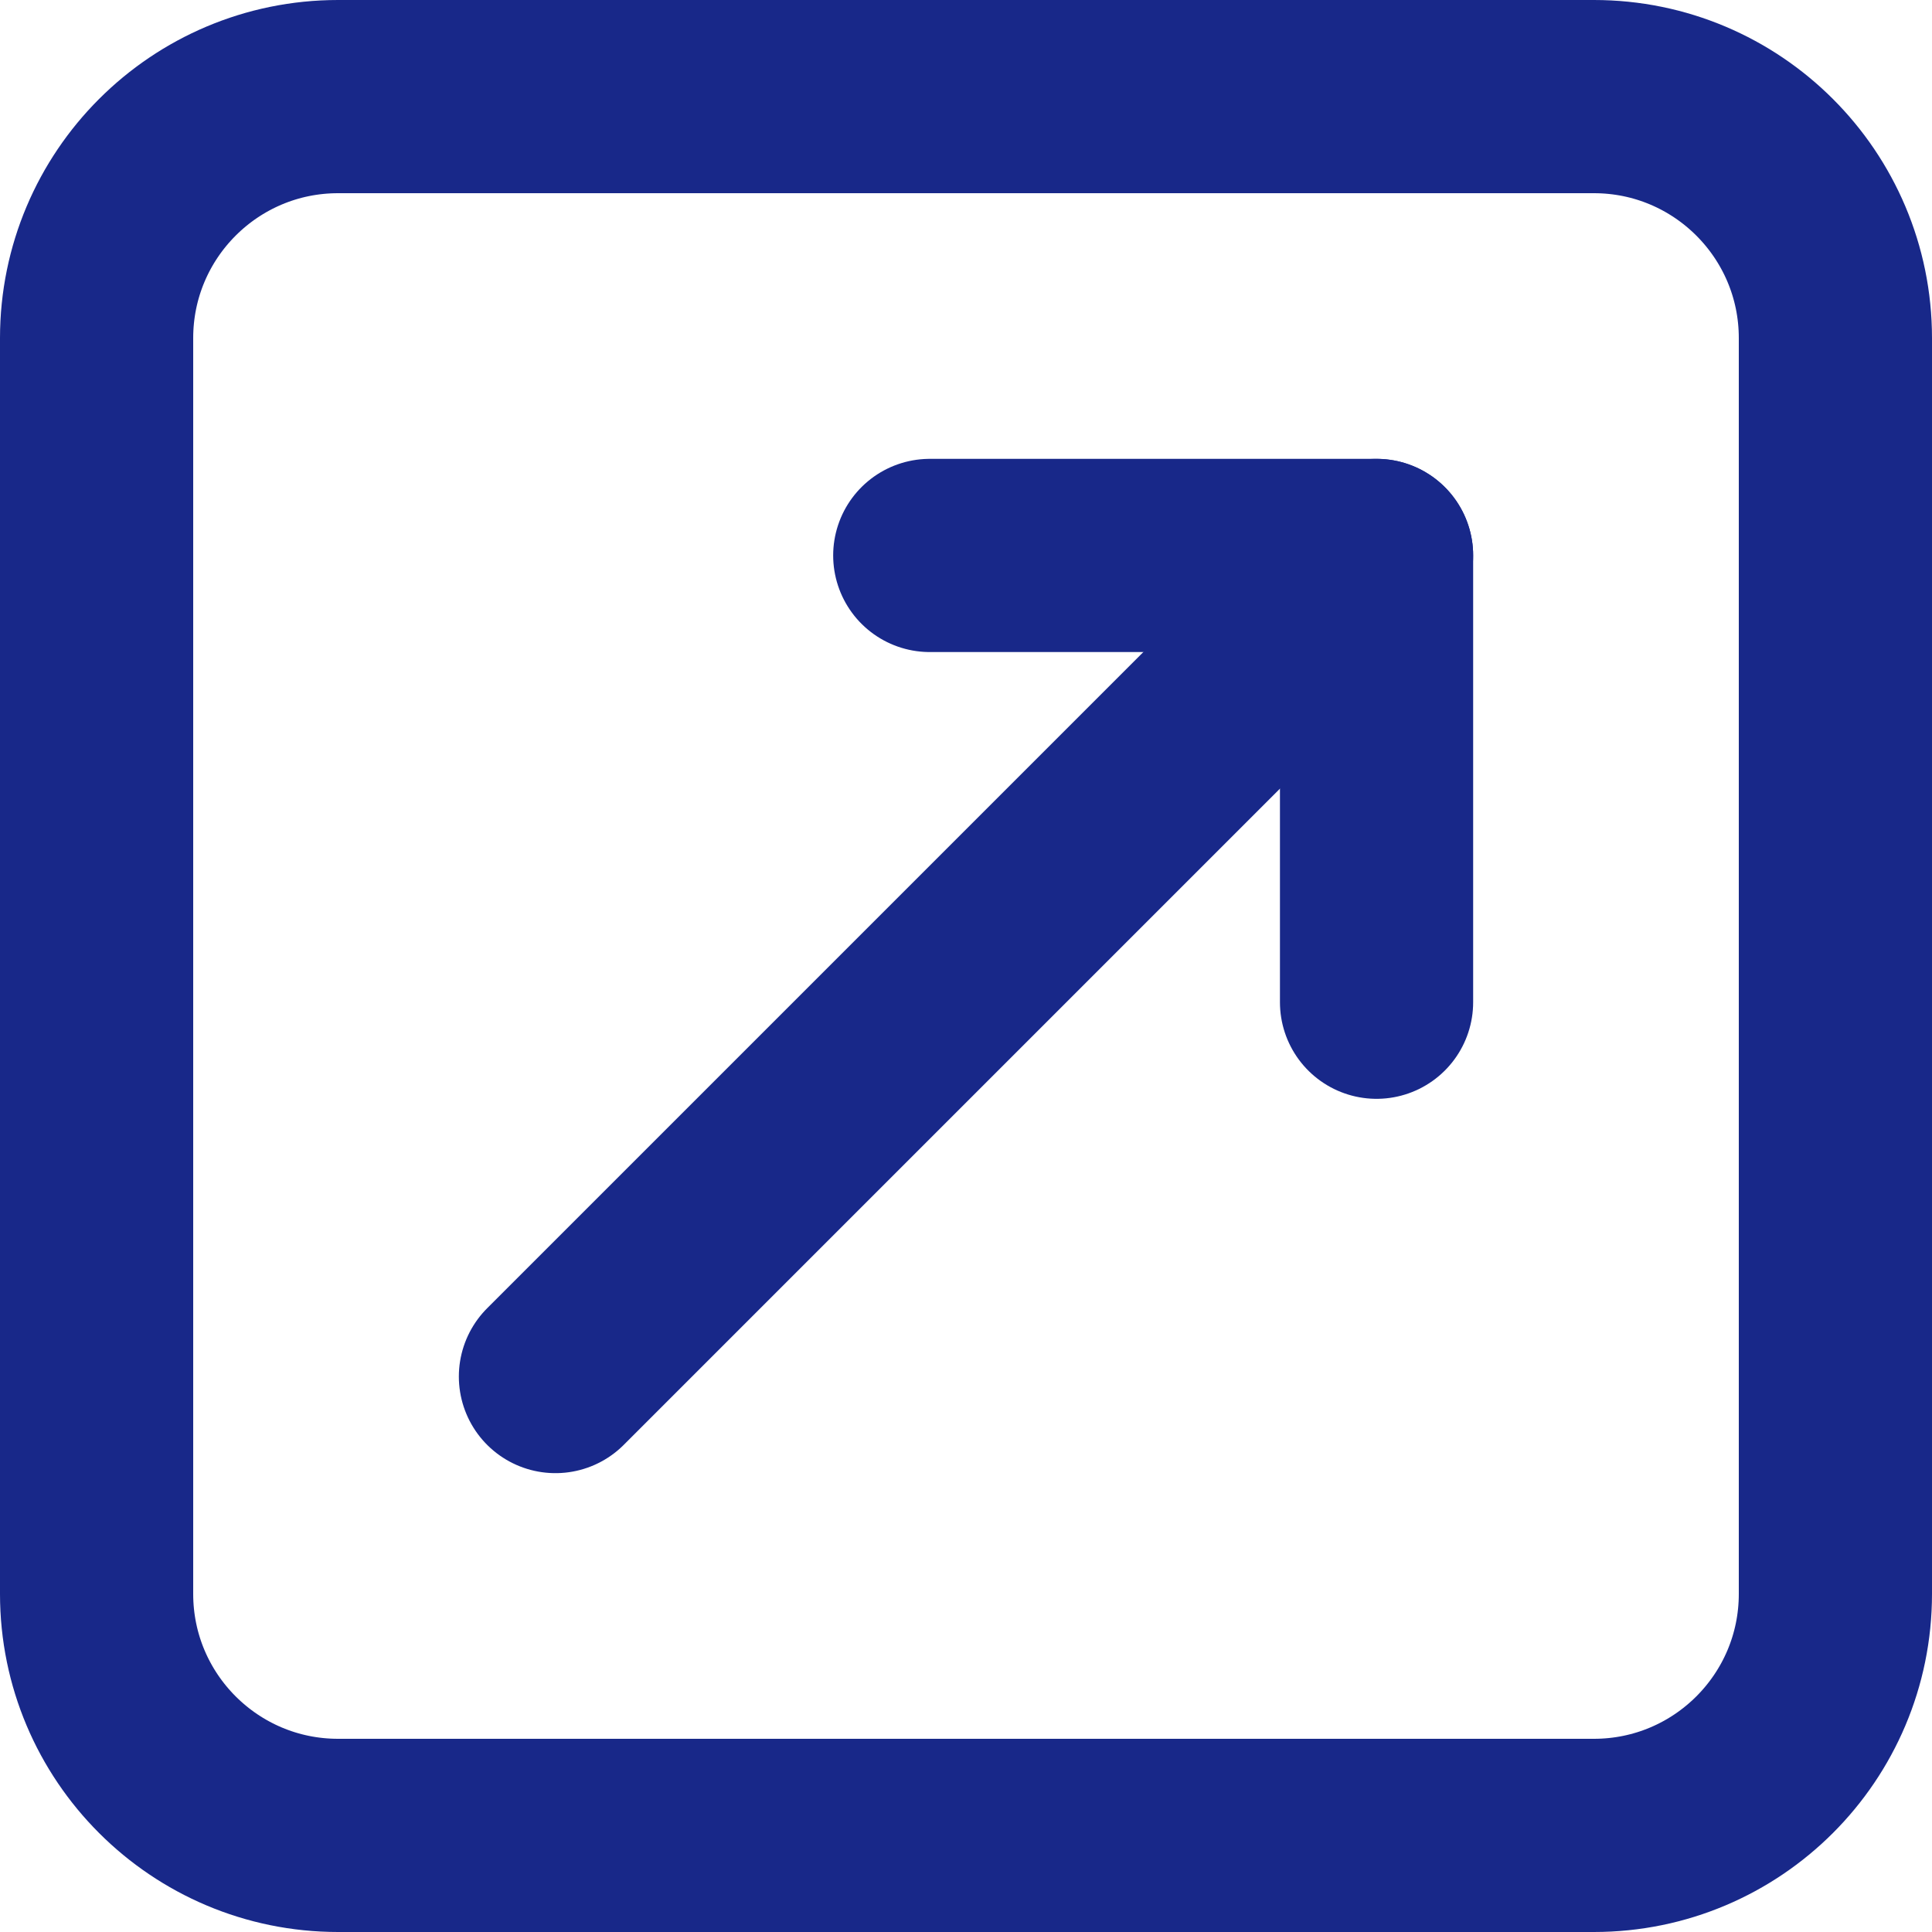
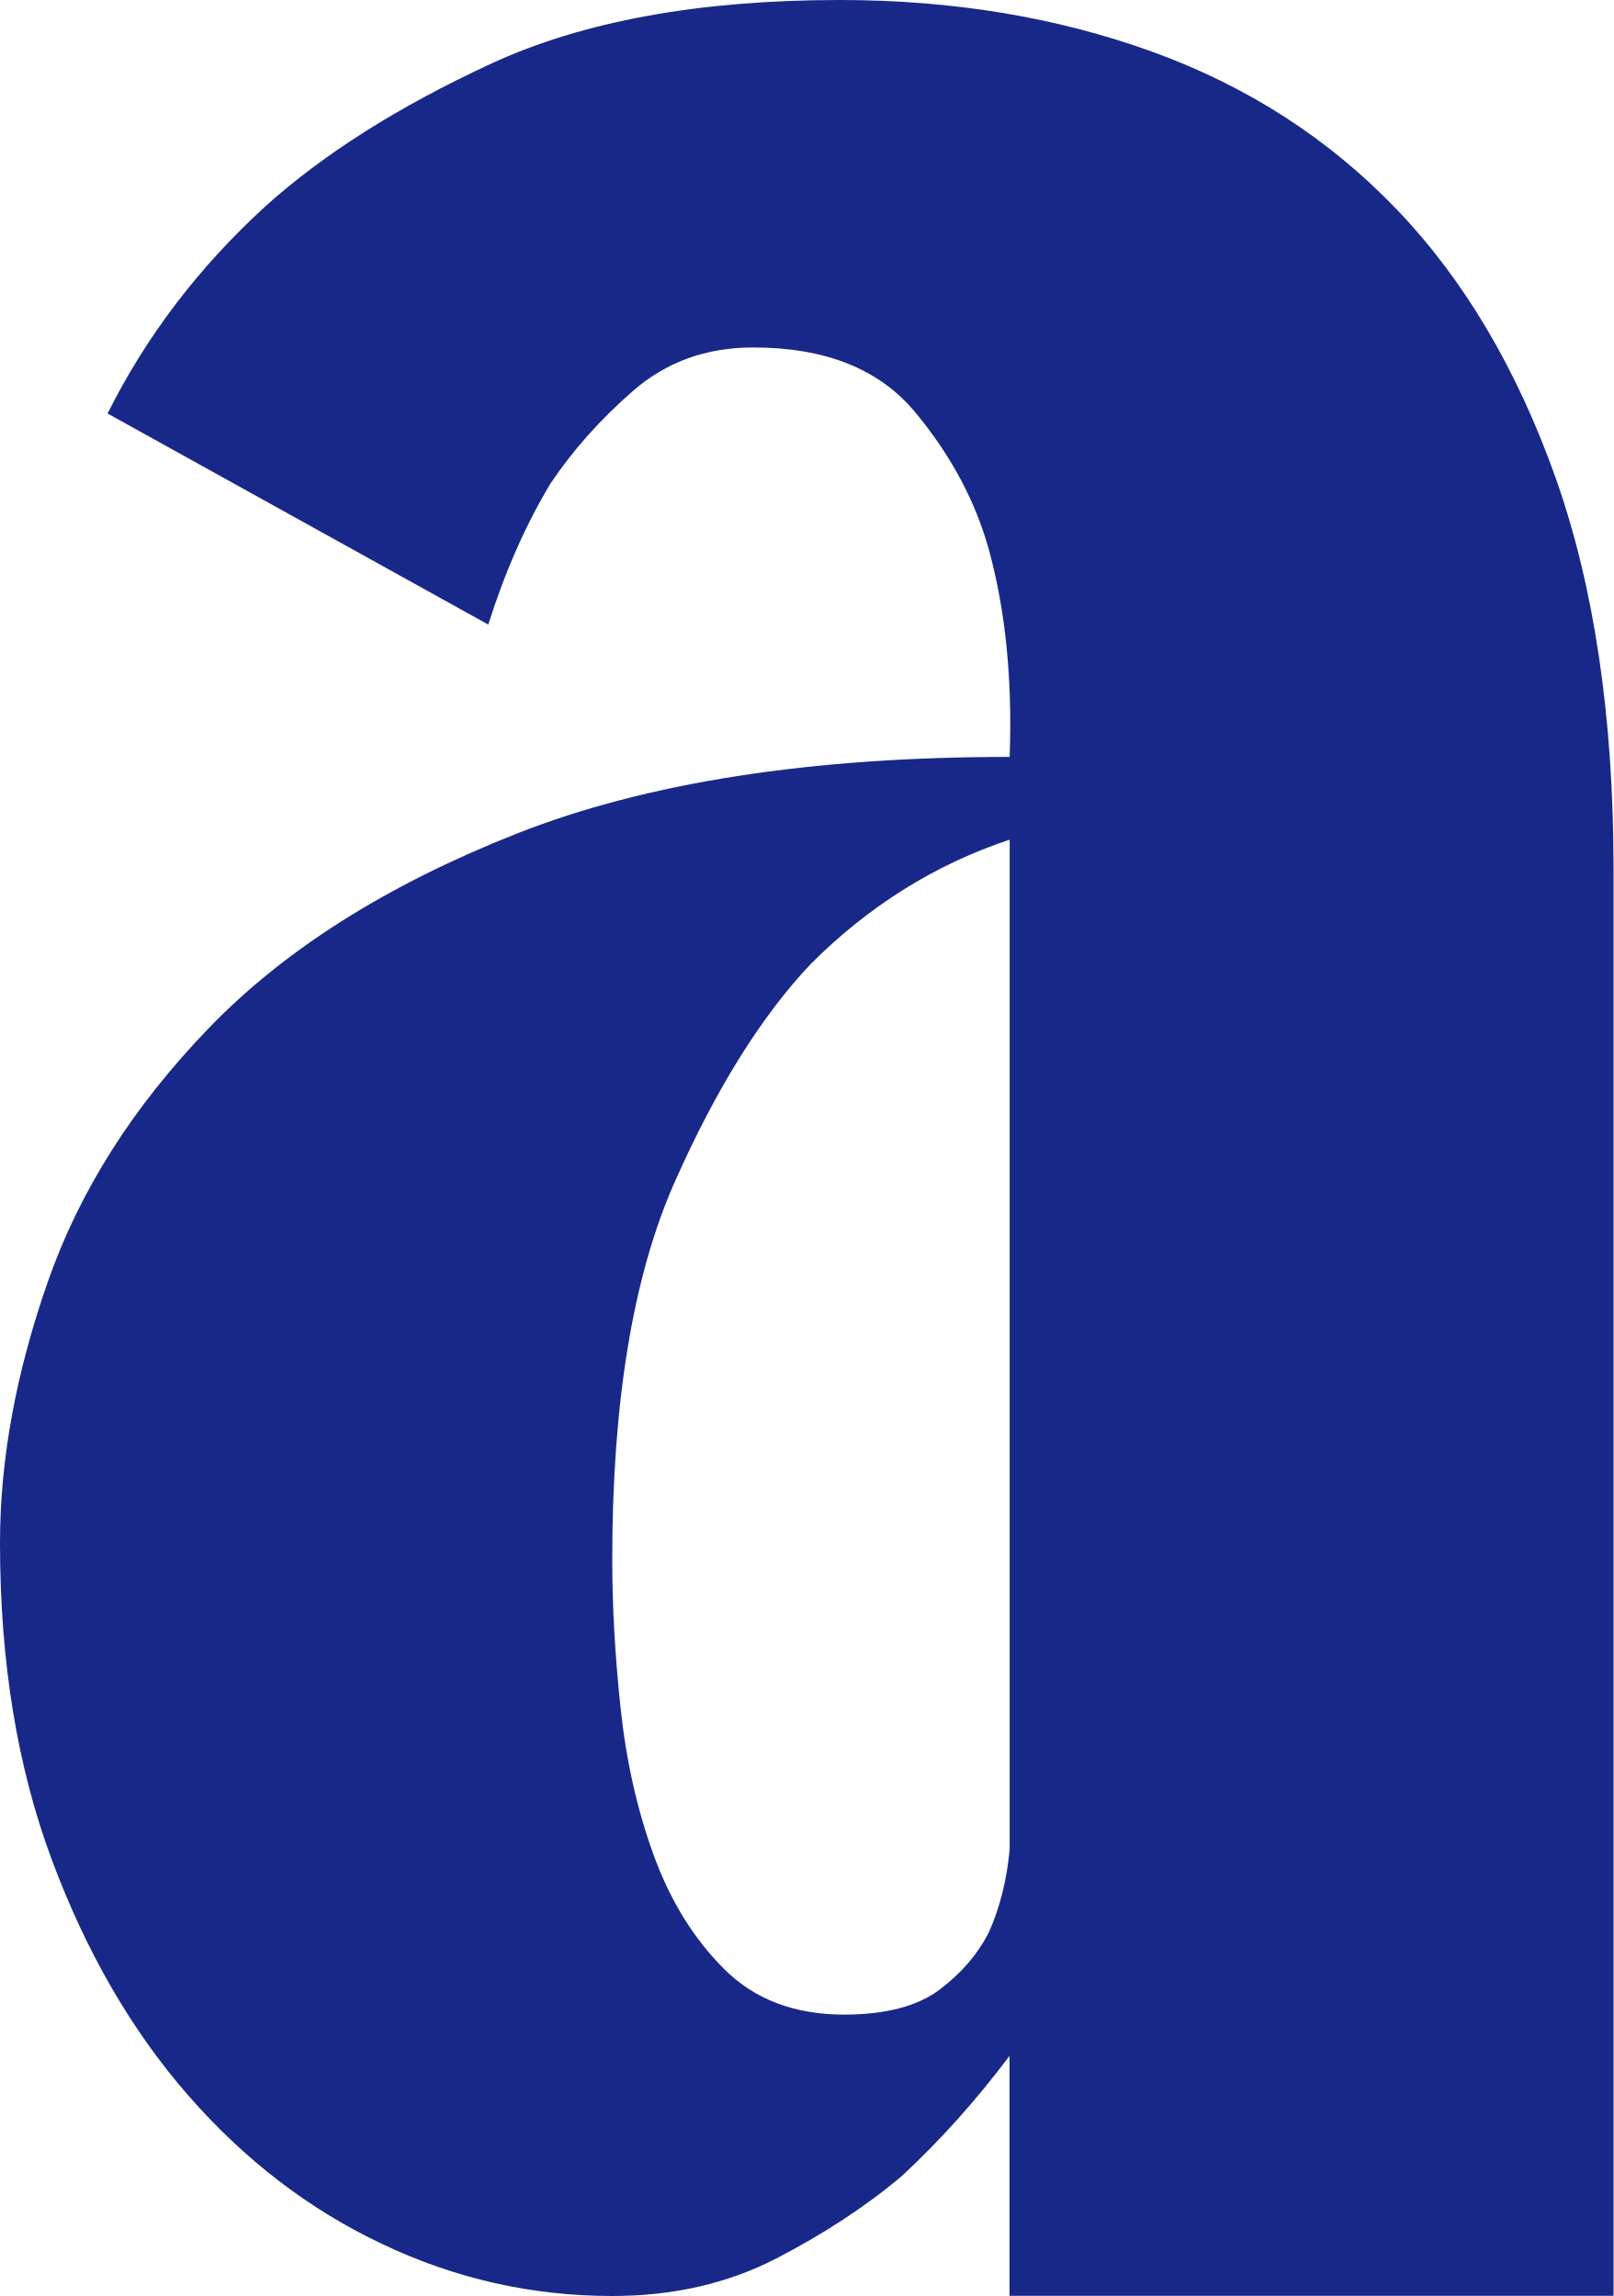
- <svg xmlns="http://www.w3.org/2000/svg" viewBox="0 0 80 80" role="img" aria-label="Atalho Studio">
-   <g fill="none" stroke="#182889" stroke-width="8" stroke-linecap="round" stroke-linejoin="round">
-     <rect x="4" y="4" width="72" height="72" rx="10" />
-     <path d="M23 57 L57 23" />
-     <path d="M38.5 23 H57 V41.5" />
-   </g>
+ <svg xmlns="http://www.w3.org/2000/svg" viewBox="0 0 86.68 123.37" role="img" aria-label="Atalho Studio">
+   <path transform="translate(0 -39.12)" d="M0,122.02c0-4.45.85-9.11,2.56-14,1.7-4.89,4.59-9.45,8.67-13.67,4.07-4.22,9.59-7.7,16.56-10.45,6.96-2.74,15.78-4.11,26.45-4.11.15-4.15-.22-7.85-1.11-11.11-.74-2.67-2.08-5.15-4-7.45-1.93-2.3-4.82-3.44-8.67-3.44-2.52,0-4.67.78-6.45,2.33s-3.26,3.22-4.45,5c-1.33,2.22-2.44,4.74-3.33,7.56l-20.45-11.34c2.07-4.15,4.89-7.85,8.45-11.11,3.11-2.81,7.15-5.37,12.11-7.67,4.96-2.3,11.22-3.44,18.78-3.44,6.07,0,11.67.93,16.78,2.78,5.11,1.85,9.48,4.67,13.11,8.45,3.63,3.78,6.48,8.59,8.56,14.45,2.07,5.85,3.11,12.86,3.11,21v76.68h-32.45v-12.89c-1.78,2.37-3.7,4.52-5.78,6.45-1.93,1.63-4.19,3.11-6.78,4.45-2.59,1.33-5.52,2-8.78,2-4.3,0-8.41-.92-12.33-2.78-3.93-1.85-7.41-4.52-10.45-8-3.04-3.48-5.48-7.7-7.33-12.67-1.85-4.96-2.78-10.63-2.78-17ZM54.23,84.24c-4,1.33-7.56,3.56-10.67,6.67-2.67,2.82-5.11,6.74-7.34,11.78-2.22,5.04-3.33,11.78-3.33,20.23,0,2.52.15,5.19.45,8,.3,2.82.89,5.45,1.78,7.89.89,2.45,2.15,4.48,3.78,6.11,1.63,1.63,3.78,2.45,6.45,2.45,2.22,0,3.93-.45,5.11-1.33,1.18-.89,2.07-1.92,2.67-3.11.59-1.33.96-2.81,1.11-4.45v-54.23Z" fill="#182889" />
</svg>
